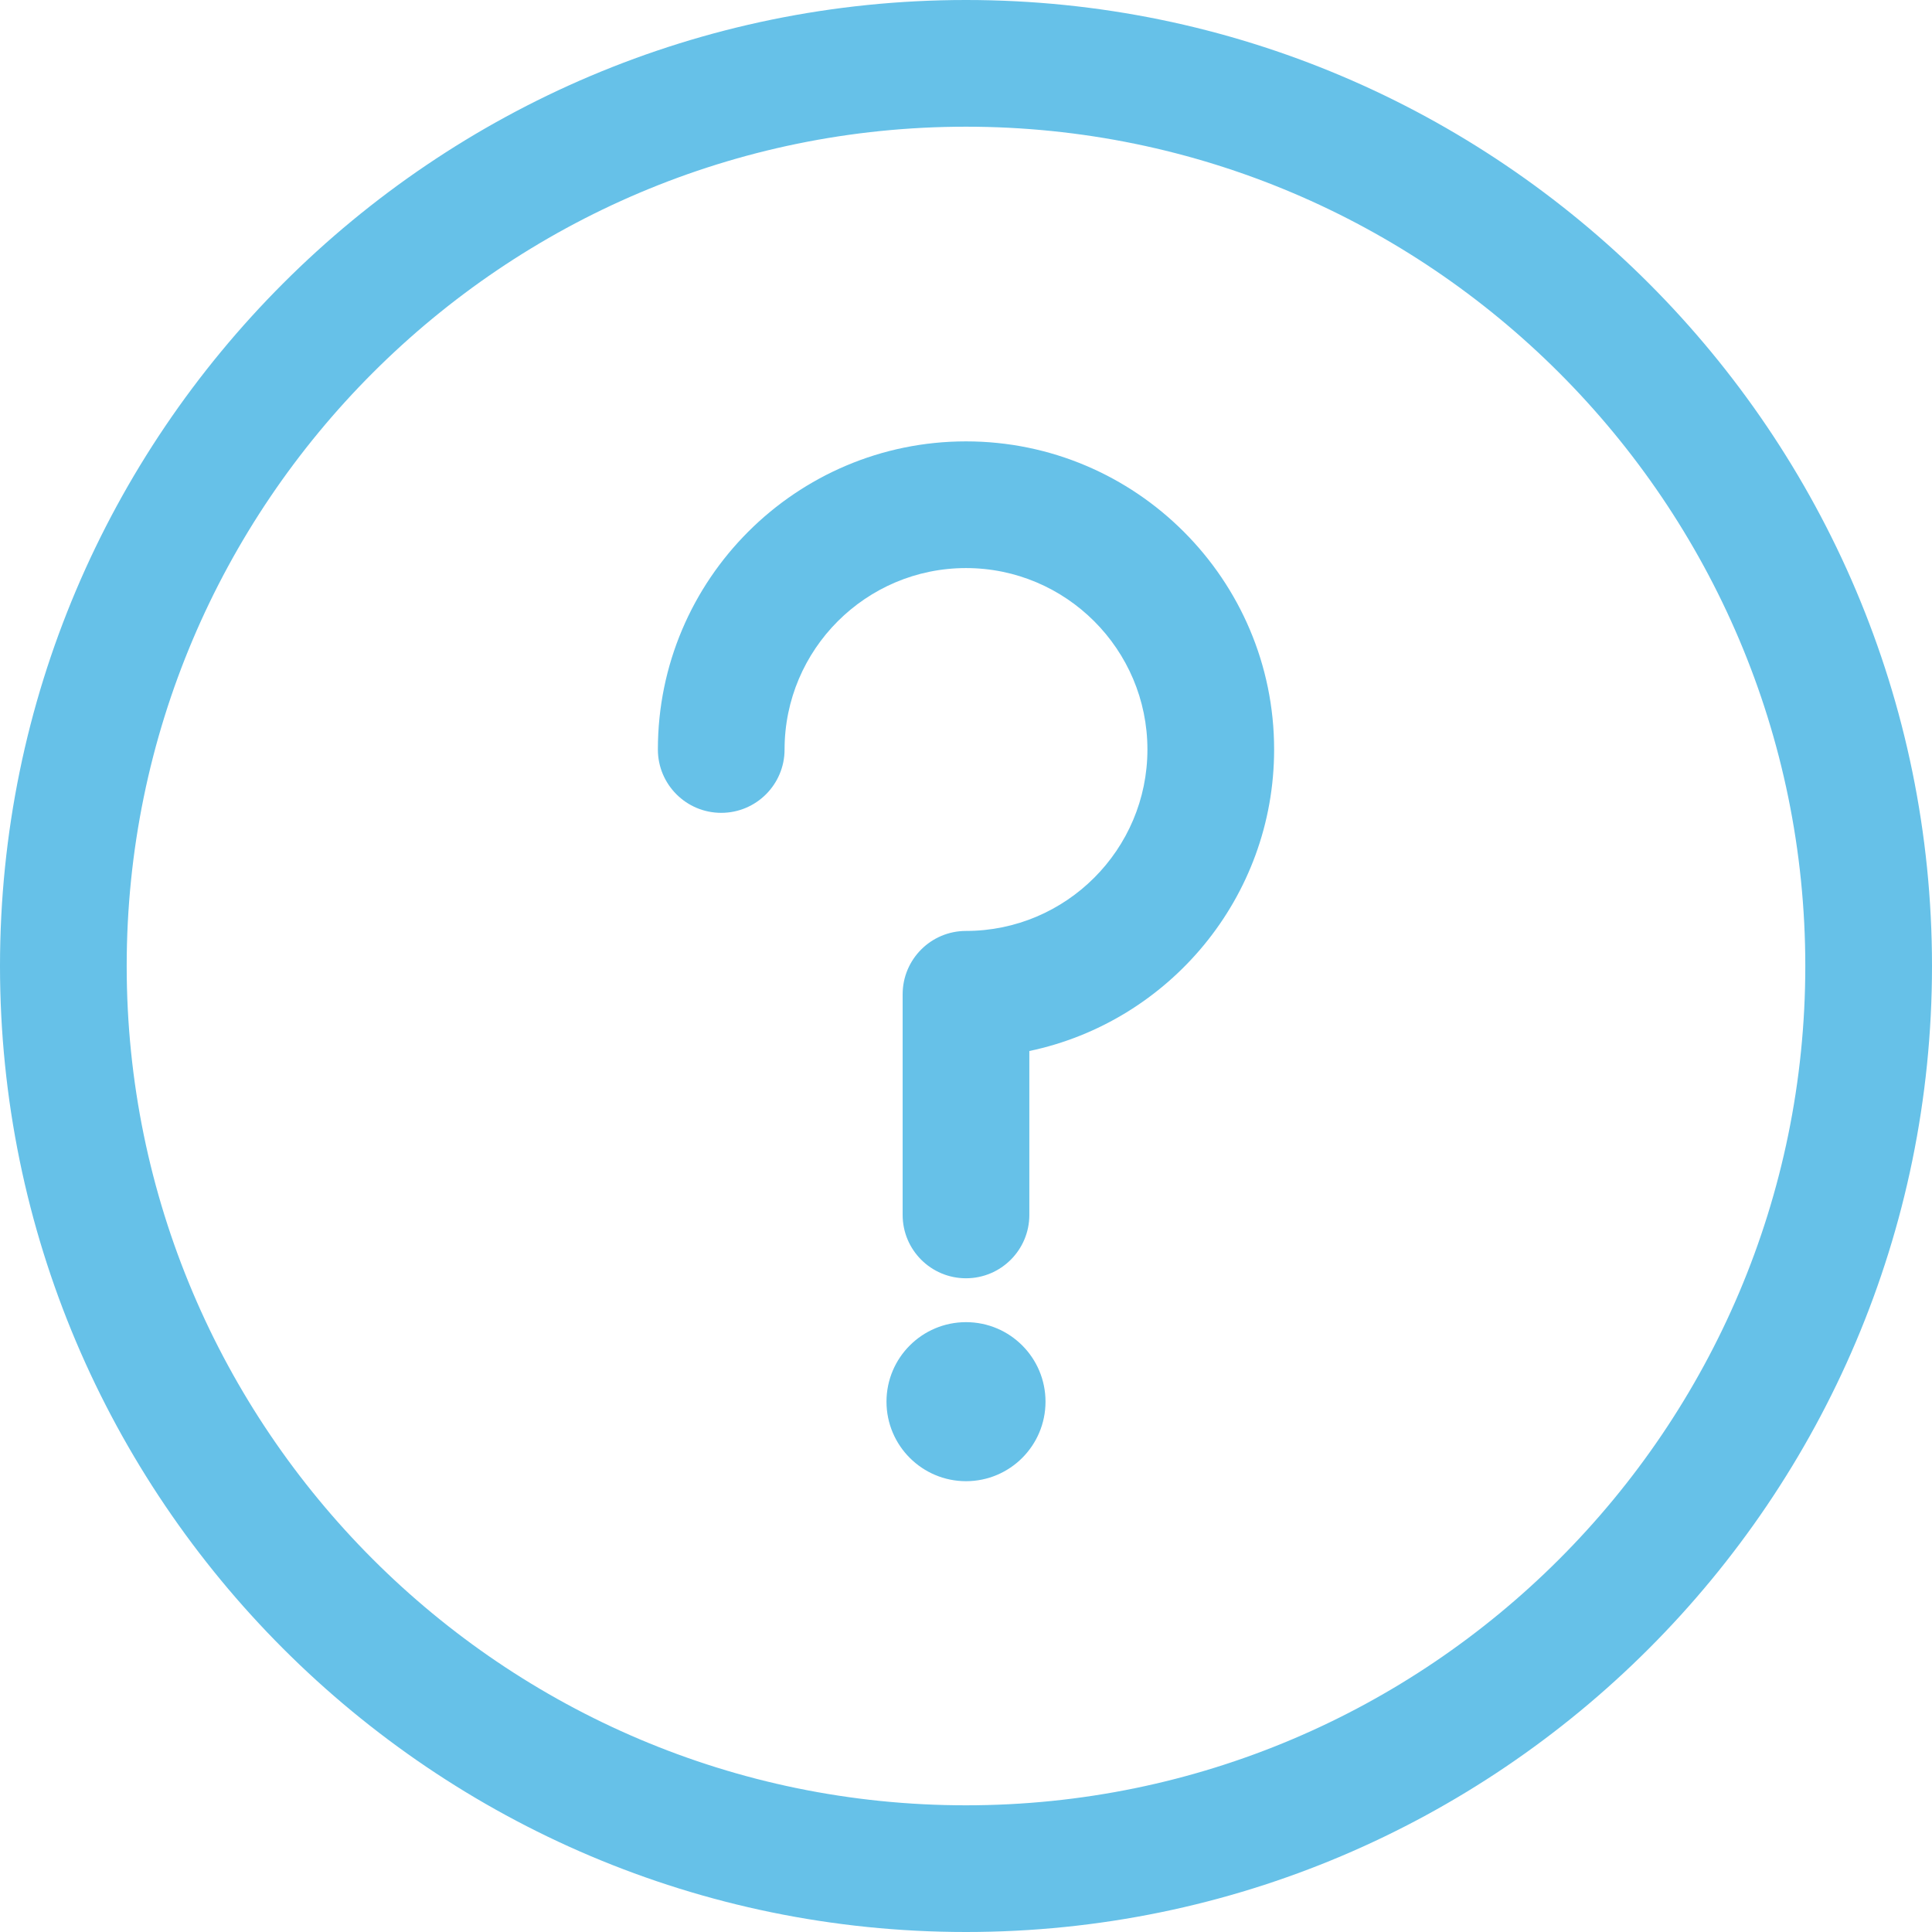
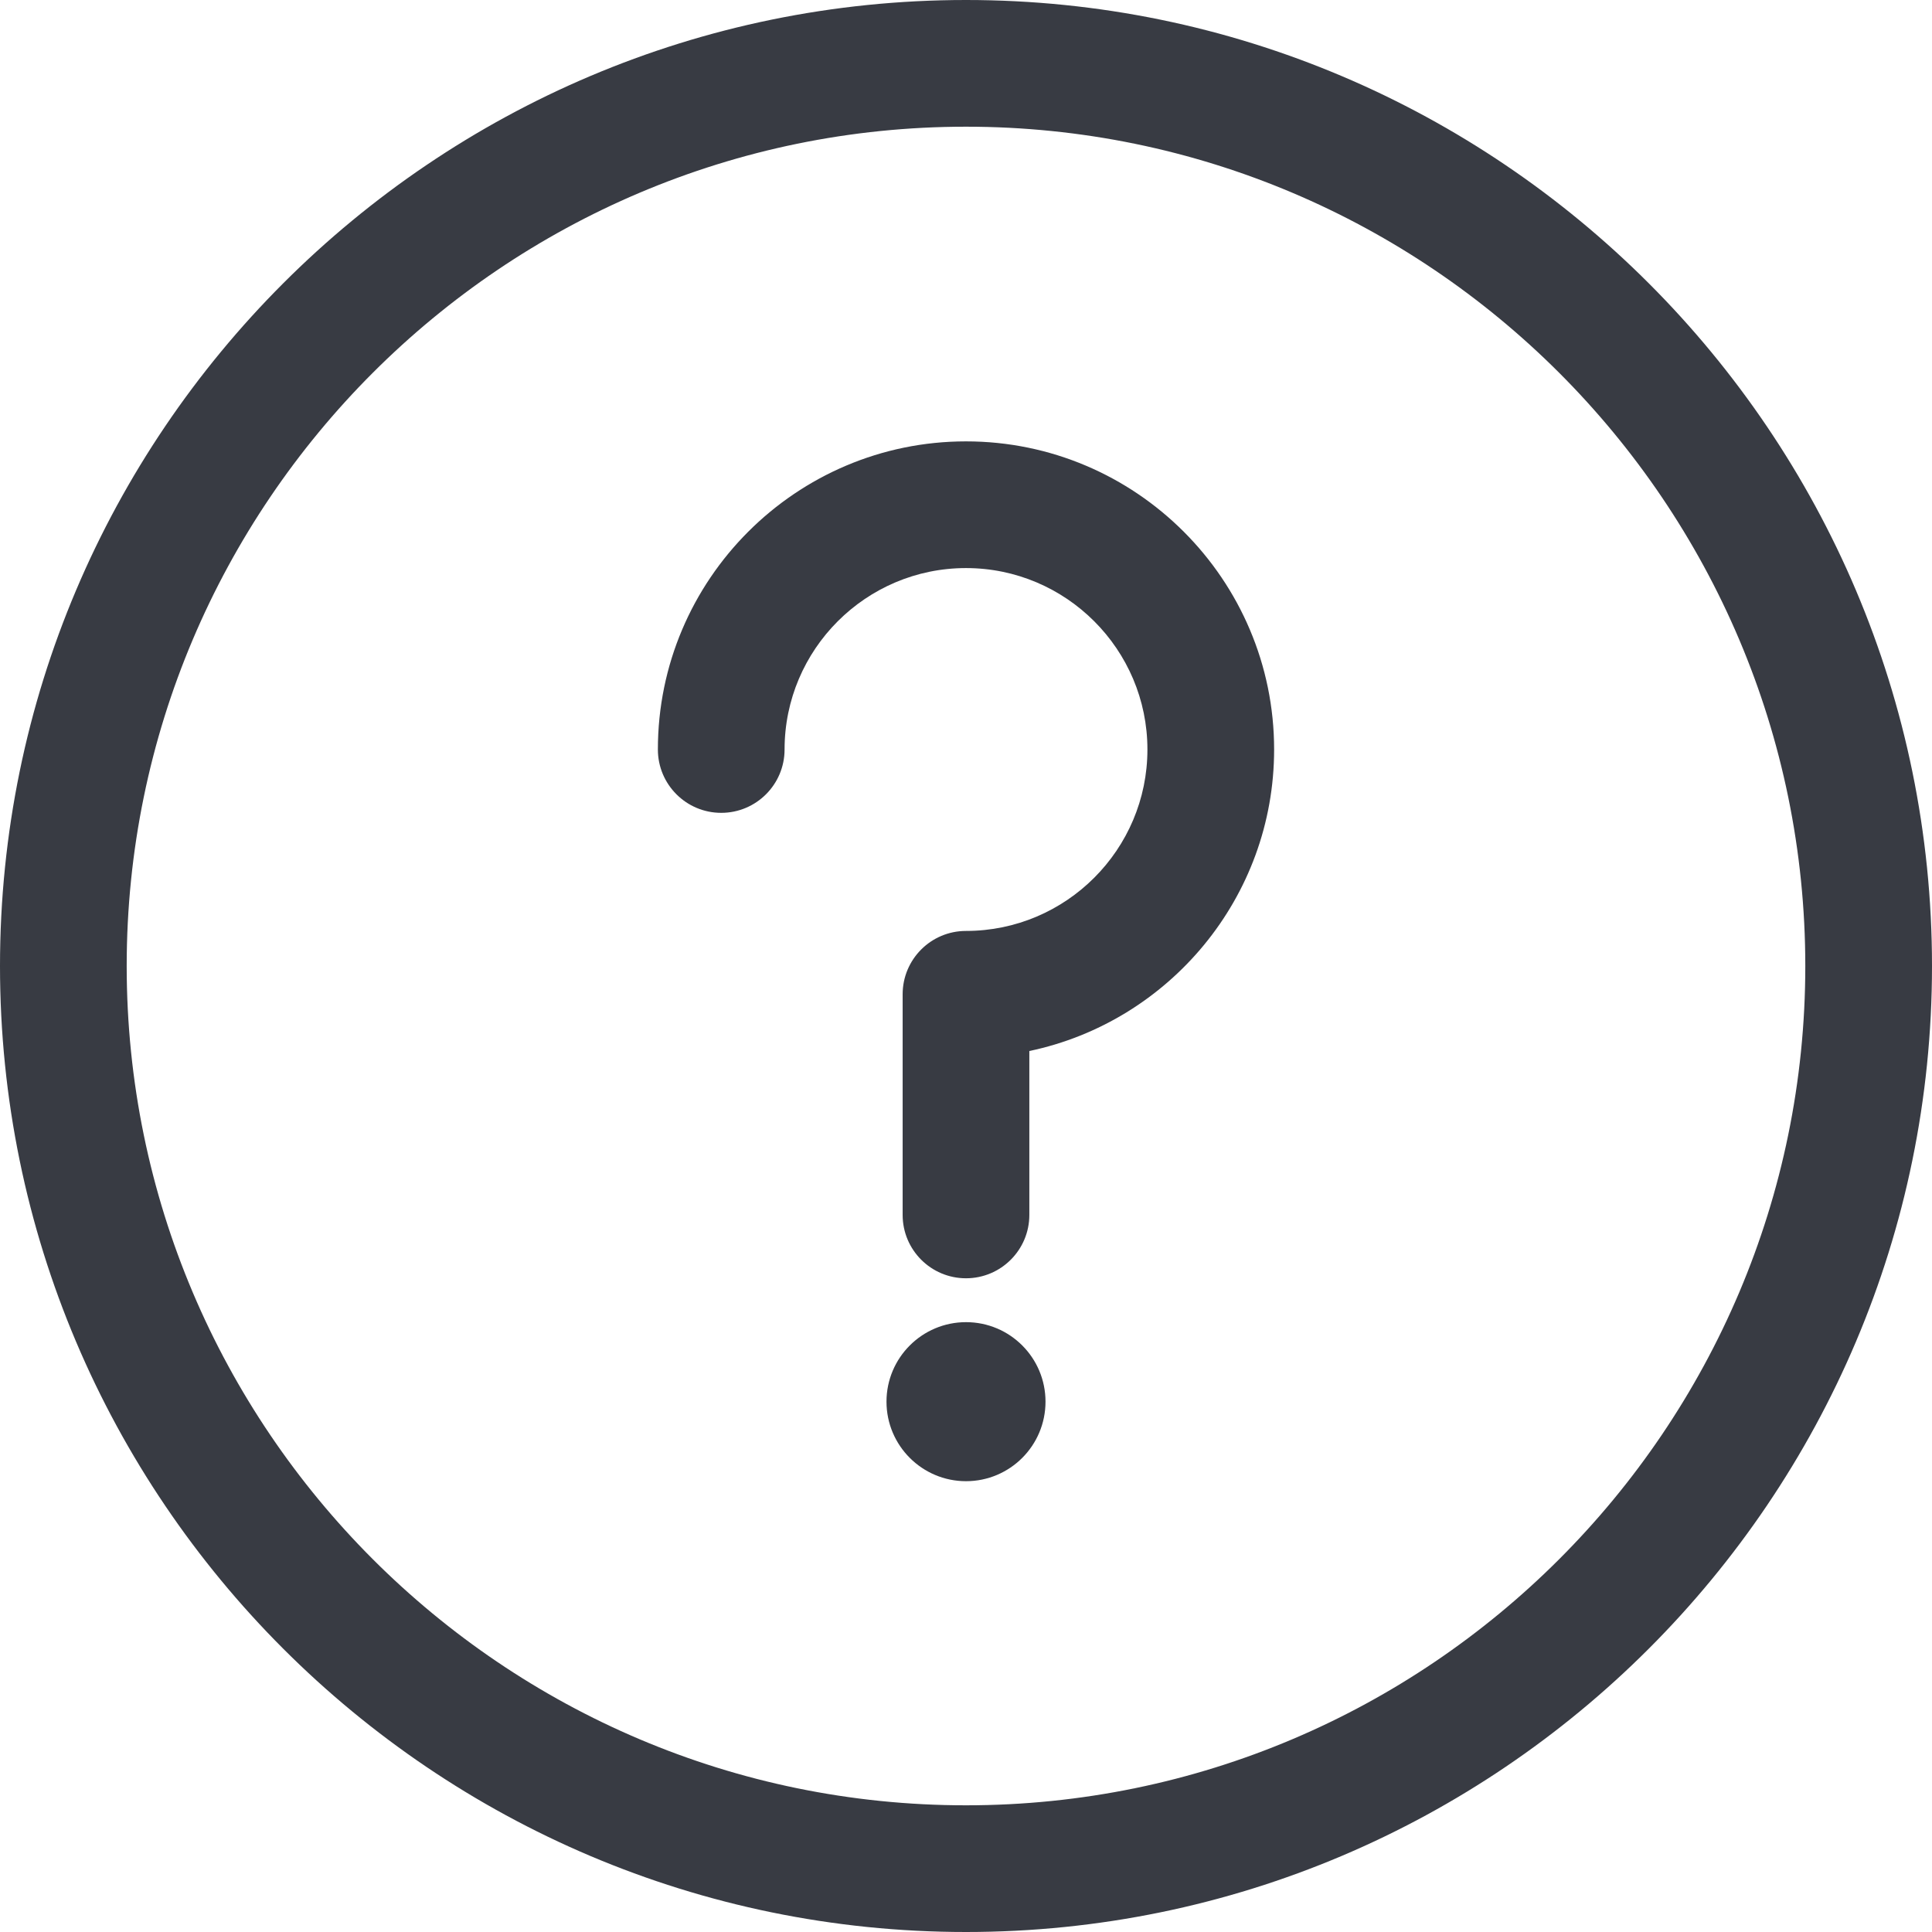
<svg xmlns="http://www.w3.org/2000/svg" version="1.1" id="Capa_1" x="0px" y="0px" width="512px" height="512px" viewBox="0 0 400 400" style="enable-background:new 0 0 400 400;" xml:space="preserve">
  <g>
    <g>
-       <path d="M199.996,0C89.719,0,0,89.72,0,200c0,110.279,89.719,200,199.996,200C310.281,400,400,310.279,400,200    C400,89.72,310.281,0,199.996,0z M199.996,373.77C104.187,373.77,26.23,295.816,26.23,200    c0-95.817,77.957-173.769,173.766-173.769c95.816,0,173.772,77.953,173.772,173.769    C373.769,295.816,295.812,373.77,199.996,373.77z" fill="#66c1e8" />
-       <path d="M199.996,91.382c-35.176,0-63.789,28.616-63.789,63.793c0,7.243,5.871,13.115,13.113,13.115    c7.246,0,13.117-5.873,13.117-13.115c0-20.71,16.848-37.562,37.559-37.562c20.719,0,37.566,16.852,37.566,37.562    c0,20.714-16.849,37.566-37.566,37.566c-7.242,0-13.113,5.873-13.113,13.114v45.684c0,7.243,5.871,13.115,13.113,13.115    s13.117-5.872,13.117-13.115v-33.938c28.905-6.064,50.68-31.746,50.68-62.427C263.793,119.998,235.176,91.382,199.996,91.382z" fill="#66c1e8" />
-       <path d="M200.004,273.738c-9.086,0-16.465,7.371-16.465,16.462s7.379,16.465,16.465,16.465c9.094,0,16.457-7.374,16.457-16.465    S209.098,273.738,200.004,273.738z" fill="#66c1e8" />
+       <path d="M199.996,0C89.719,0,0,89.72,0,200c0,110.279,89.719,200,199.996,200C310.281,400,400,310.279,400,200    C400,89.72,310.281,0,199.996,0z M199.996,373.77C104.187,373.77,26.23,295.816,26.23,200    c0-95.817,77.957-173.769,173.766-173.769c95.816,0,173.772,77.953,173.772,173.769    C373.769,295.816,295.812,373.77,199.996,373.77z" fill="#383b43" />
+       <path d="M199.996,91.382c-35.176,0-63.789,28.616-63.789,63.793c0,7.243,5.871,13.115,13.113,13.115    c7.246,0,13.117-5.873,13.117-13.115c0-20.71,16.848-37.562,37.559-37.562c20.719,0,37.566,16.852,37.566,37.562    c0,20.714-16.849,37.566-37.566,37.566c-7.242,0-13.113,5.873-13.113,13.114v45.684c0,7.243,5.871,13.115,13.113,13.115    s13.117-5.872,13.117-13.115v-33.938c28.905-6.064,50.68-31.746,50.68-62.427C263.793,119.998,235.176,91.382,199.996,91.382z" fill="#383b43" />
+       <path d="M200.004,273.738c-9.086,0-16.465,7.371-16.465,16.462s7.379,16.465,16.465,16.465c9.094,0,16.457-7.374,16.457-16.465    S209.098,273.738,200.004,273.738z" fill="#383b43" />
    </g>
  </g>
  <g>
</g>
  <g>
</g>
  <g>
</g>
  <g>
</g>
  <g>
</g>
  <g>
</g>
  <g>
</g>
  <g>
</g>
  <g>
</g>
  <g>
</g>
  <g>
</g>
  <g>
</g>
  <g>
</g>
  <g>
</g>
  <g>
</g>
</svg>
